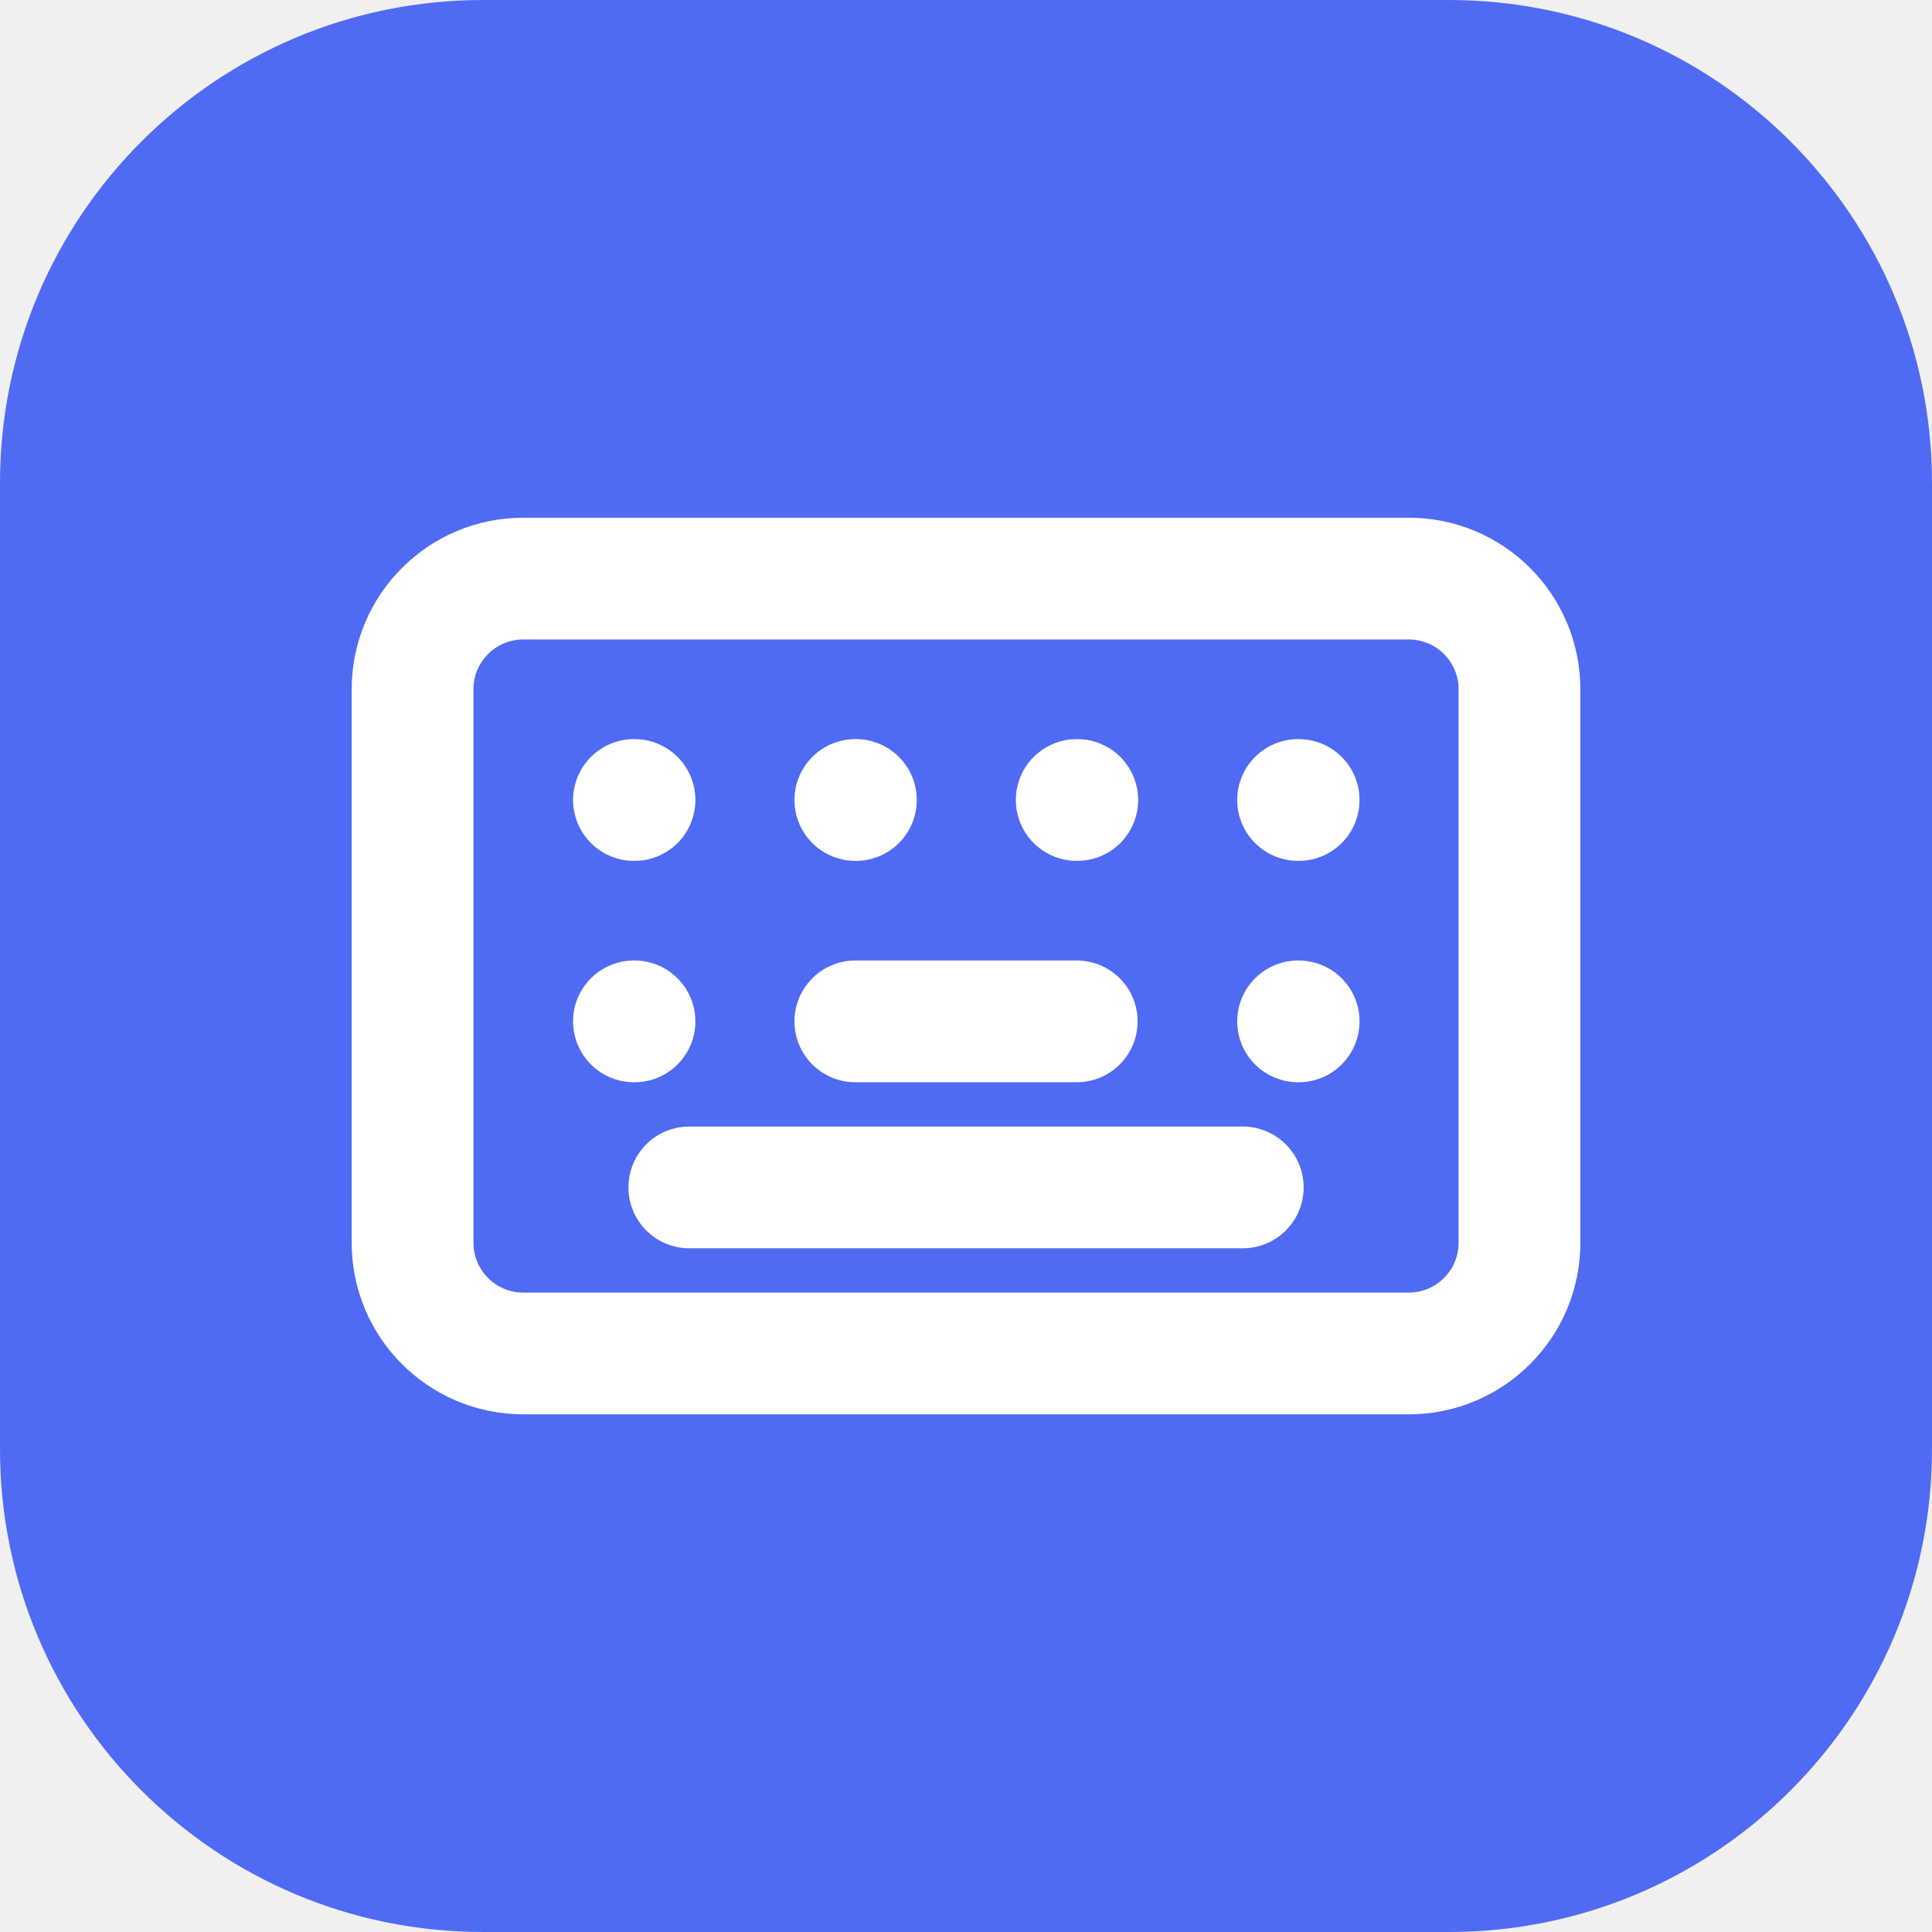
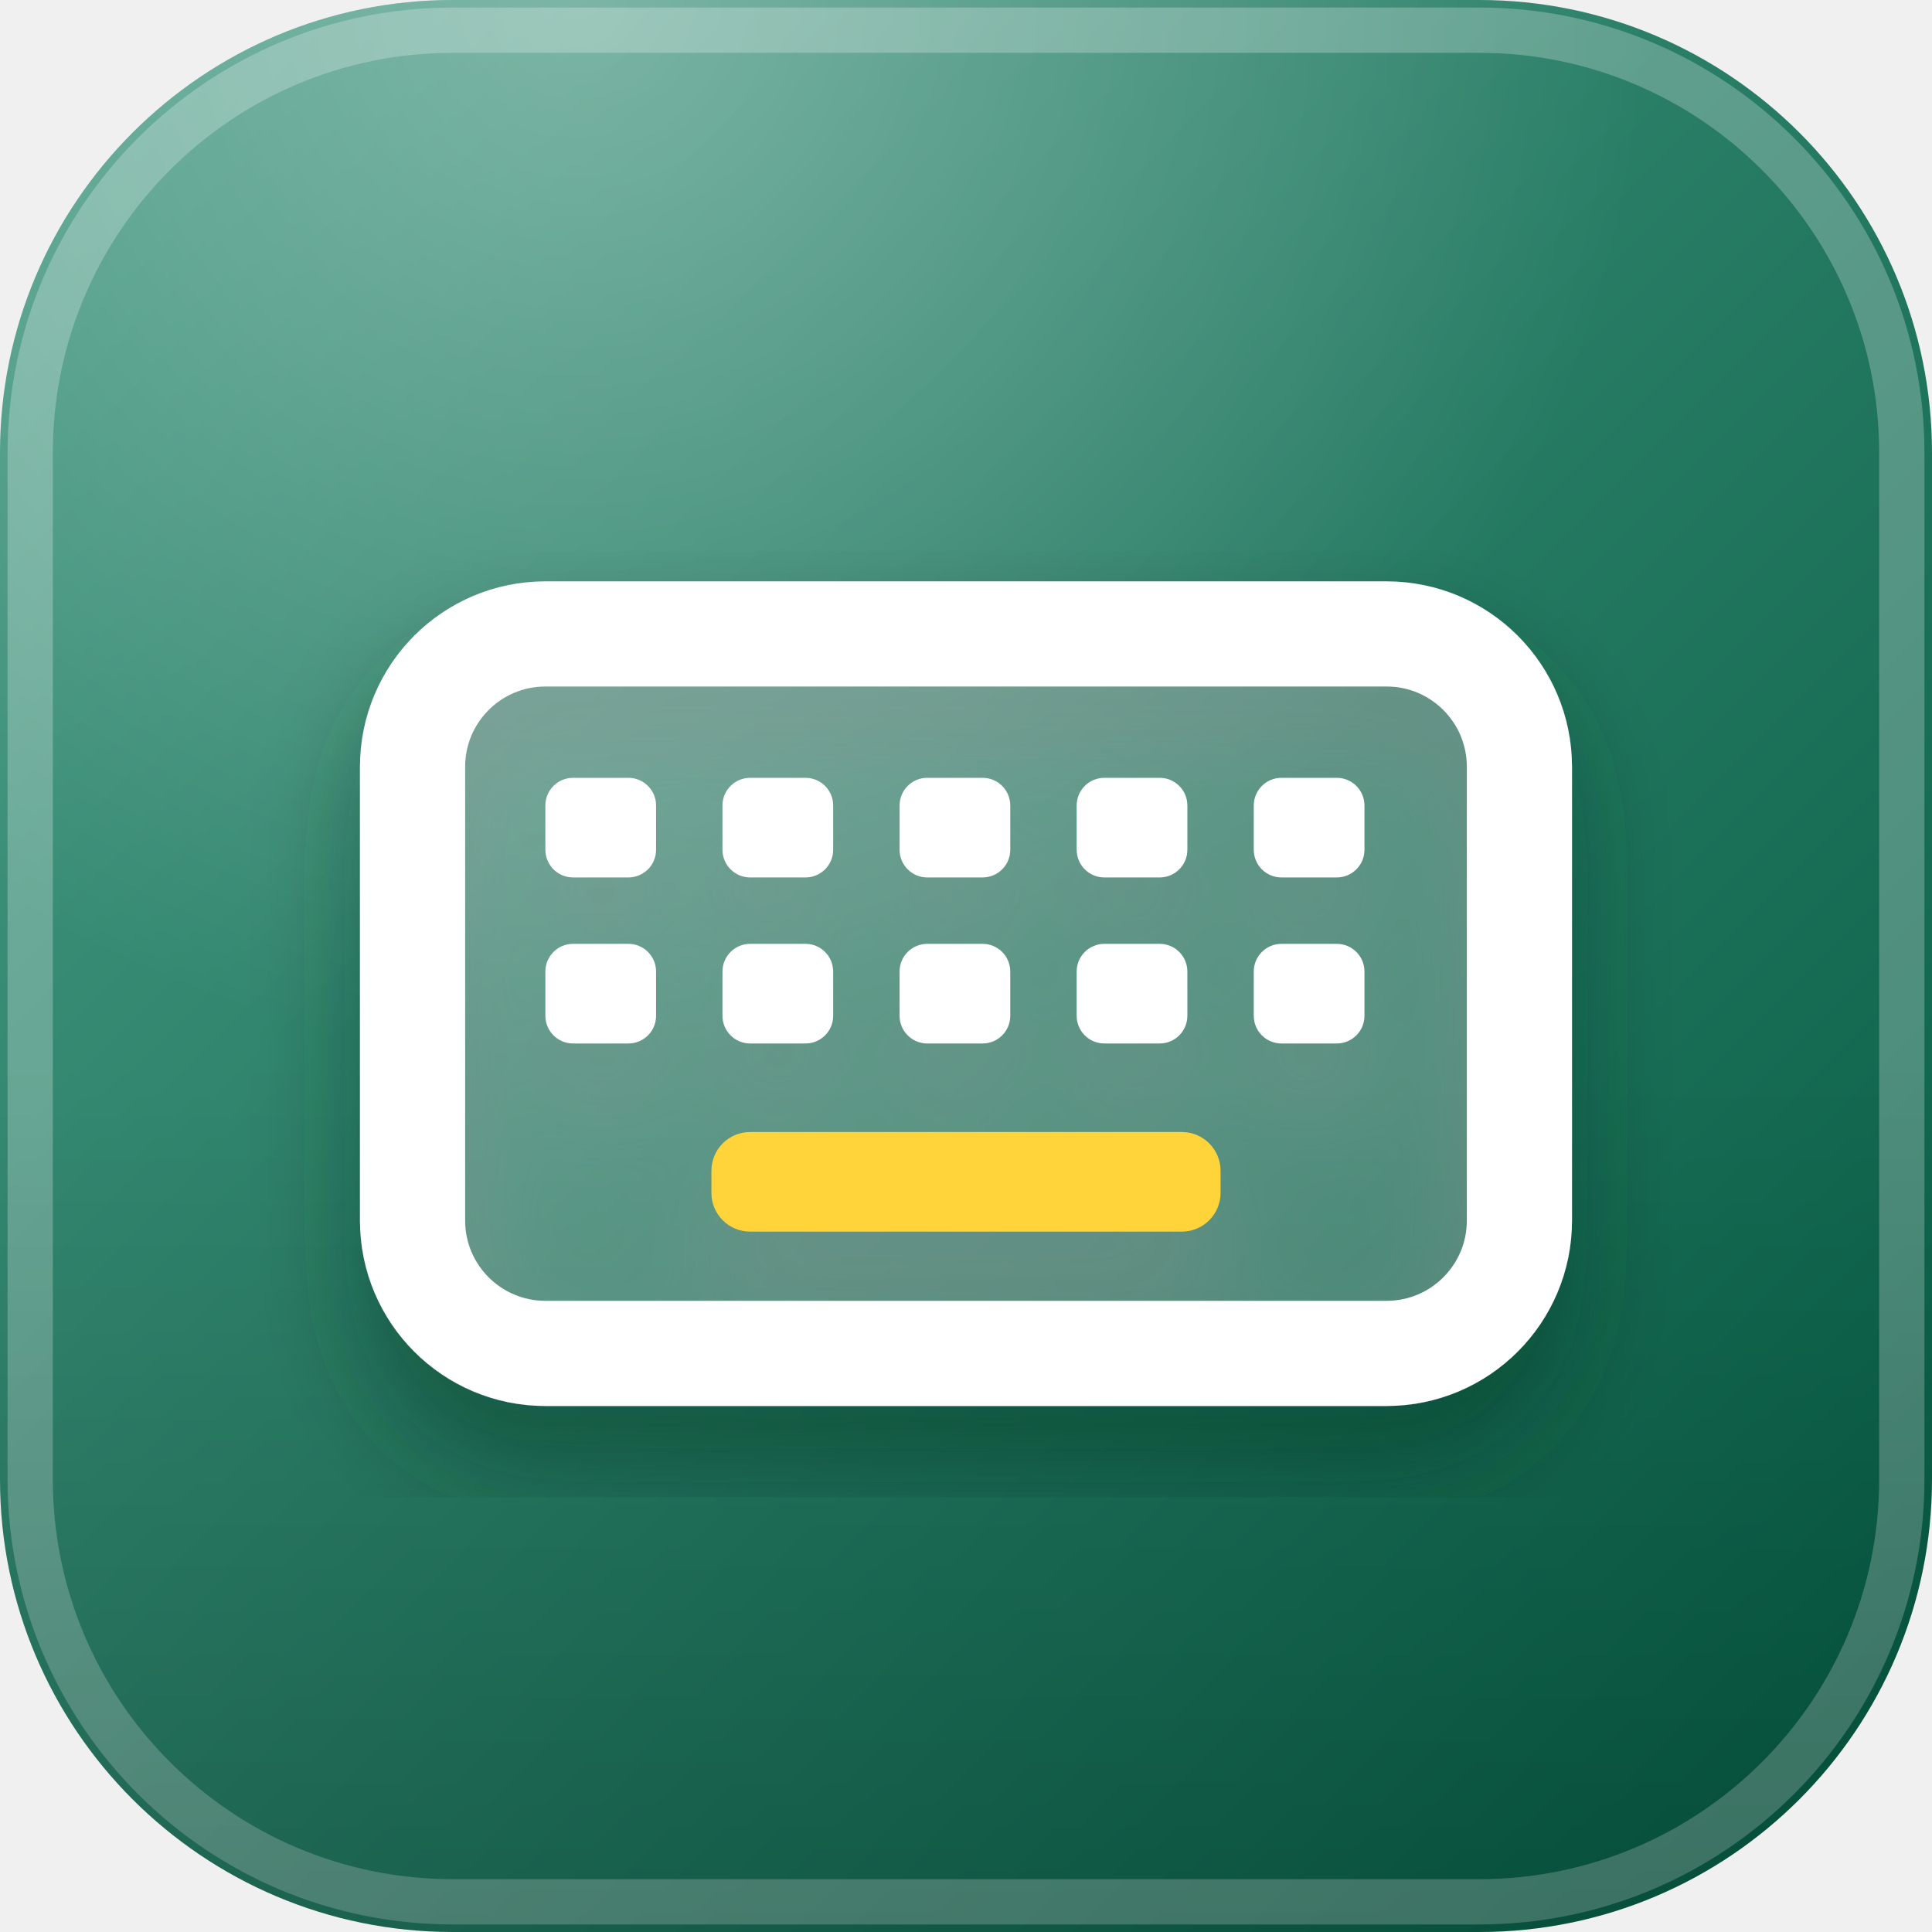
- <svg xmlns="http://www.w3.org/2000/svg" viewBox="0 0 32 32">
-   <rect width="32" height="32" rx="8" fill="#4F6BF4" />
-   <g transform="translate(5 5) scale(.9167)" fill="none" stroke="white" stroke-width="2.2" stroke-linecap="round" stroke-linejoin="round">
-     <rect x="2" y="5" width="20" height="14" rx="2" />
-     <path d="M6 9h.01M10 9h.01M14 9h.01M18 9h.01M6 13h.01M18 13h.01M10 13h4M7 16h10" />
+ <svg xmlns="http://www.w3.org/2000/svg" viewBox="0 0 64 64">
+   <defs>
+     <linearGradient id="btyping-trainer" x1="0" y1="0" x2="1" y2="1">
+       <stop offset="0" stop-color="#4a9d86" />
+       <stop offset="1" stop-color="#025840" />
+     </linearGradient>
+     <linearGradient id="vtyping-trainer" x1="0" y1="0" x2="0" y2="1">
+       <stop offset=".55" stop-color="#000" stop-opacity="0" />
+       <stop offset="1" stop-color="#000" stop-opacity=".16" />
+     </linearGradient>
+     <radialGradient id="htyping-trainer" cx=".3" cy="0" r="1">
+       <stop offset="0" stop-color="#fff" stop-opacity=".32" />
+       <stop offset=".55" stop-color="#fff" stop-opacity="0" />
+     </radialGradient>
+     <radialGradient id="ir" cx=".35" cy=".35" r=".8">
+       <stop offset="0" stop-color="#7DD3FC" />
+       <stop offset=".6" stop-color="#22C55E" />
+       <stop offset="1" stop-color="#0E7490" />
+     </radialGradient>
+     <filter id="dtyping-trainer" x="-20%" y="-20%" width="140%" height="140%">
+       <feDropShadow dx="0" dy="1.1" stdDeviation=".9" flood-color="#013627" flood-opacity=".45" />
+     </filter>
+   </defs>
+   <rect width="64" height="64" rx="15" fill="url(#btyping-trainer)" />
+   <rect width="64" height="64" rx="15" fill="url(#htyping-trainer)" />
+   <rect x="1" y="1" width="62" height="62" rx="14" fill="none" stroke="#fff" stroke-opacity=".25" stroke-width="1.5" />
+   <rect width="64" height="64" rx="15" fill="url(#vtyping-trainer)" />
+   <g filter="url(#dtyping-trainer)" transform="translate(10 10) scale(1.8333)">
+     <rect x="2" y="6" width="20" height="13" rx="2.4" fill="#fff" fill-opacity=".2" stroke="#fff" stroke-width="1.9" stroke-linejoin="round" />
+     <rect x="4.4" y="8.6" width="2" height="1.8" rx=".5" fill="#fff" />
+     <rect x="7.6" y="8.6" width="2" height="1.8" rx=".5" fill="#fff" />
+     <rect x="10.8" y="8.6" width="2" height="1.8" rx=".5" fill="#fff" />
+     <rect x="14.0" y="8.6" width="2" height="1.8" rx=".5" fill="#fff" />
+     <rect x="17.2" y="8.6" width="2" height="1.8" rx=".5" fill="#fff" />
+     <rect x="4.4" y="11.6" width="2" height="1.8" rx=".5" fill="#fff" />
+     <rect x="7.6" y="11.6" width="2" height="1.8" rx=".5" fill="#fff" />
+     <rect x="10.8" y="11.6" width="2" height="1.8" rx=".5" fill="#fff" />
+     <rect x="14.0" y="11.6" width="2" height="1.8" rx=".5" fill="#fff" />
+     <rect x="17.2" y="11.6" width="2" height="1.8" rx=".5" fill="#fff" />
+     <rect x="7.4" y="15" width="9.2" height="1.8" rx=".7" fill="#FFD43B" />
  </g>
</svg>
